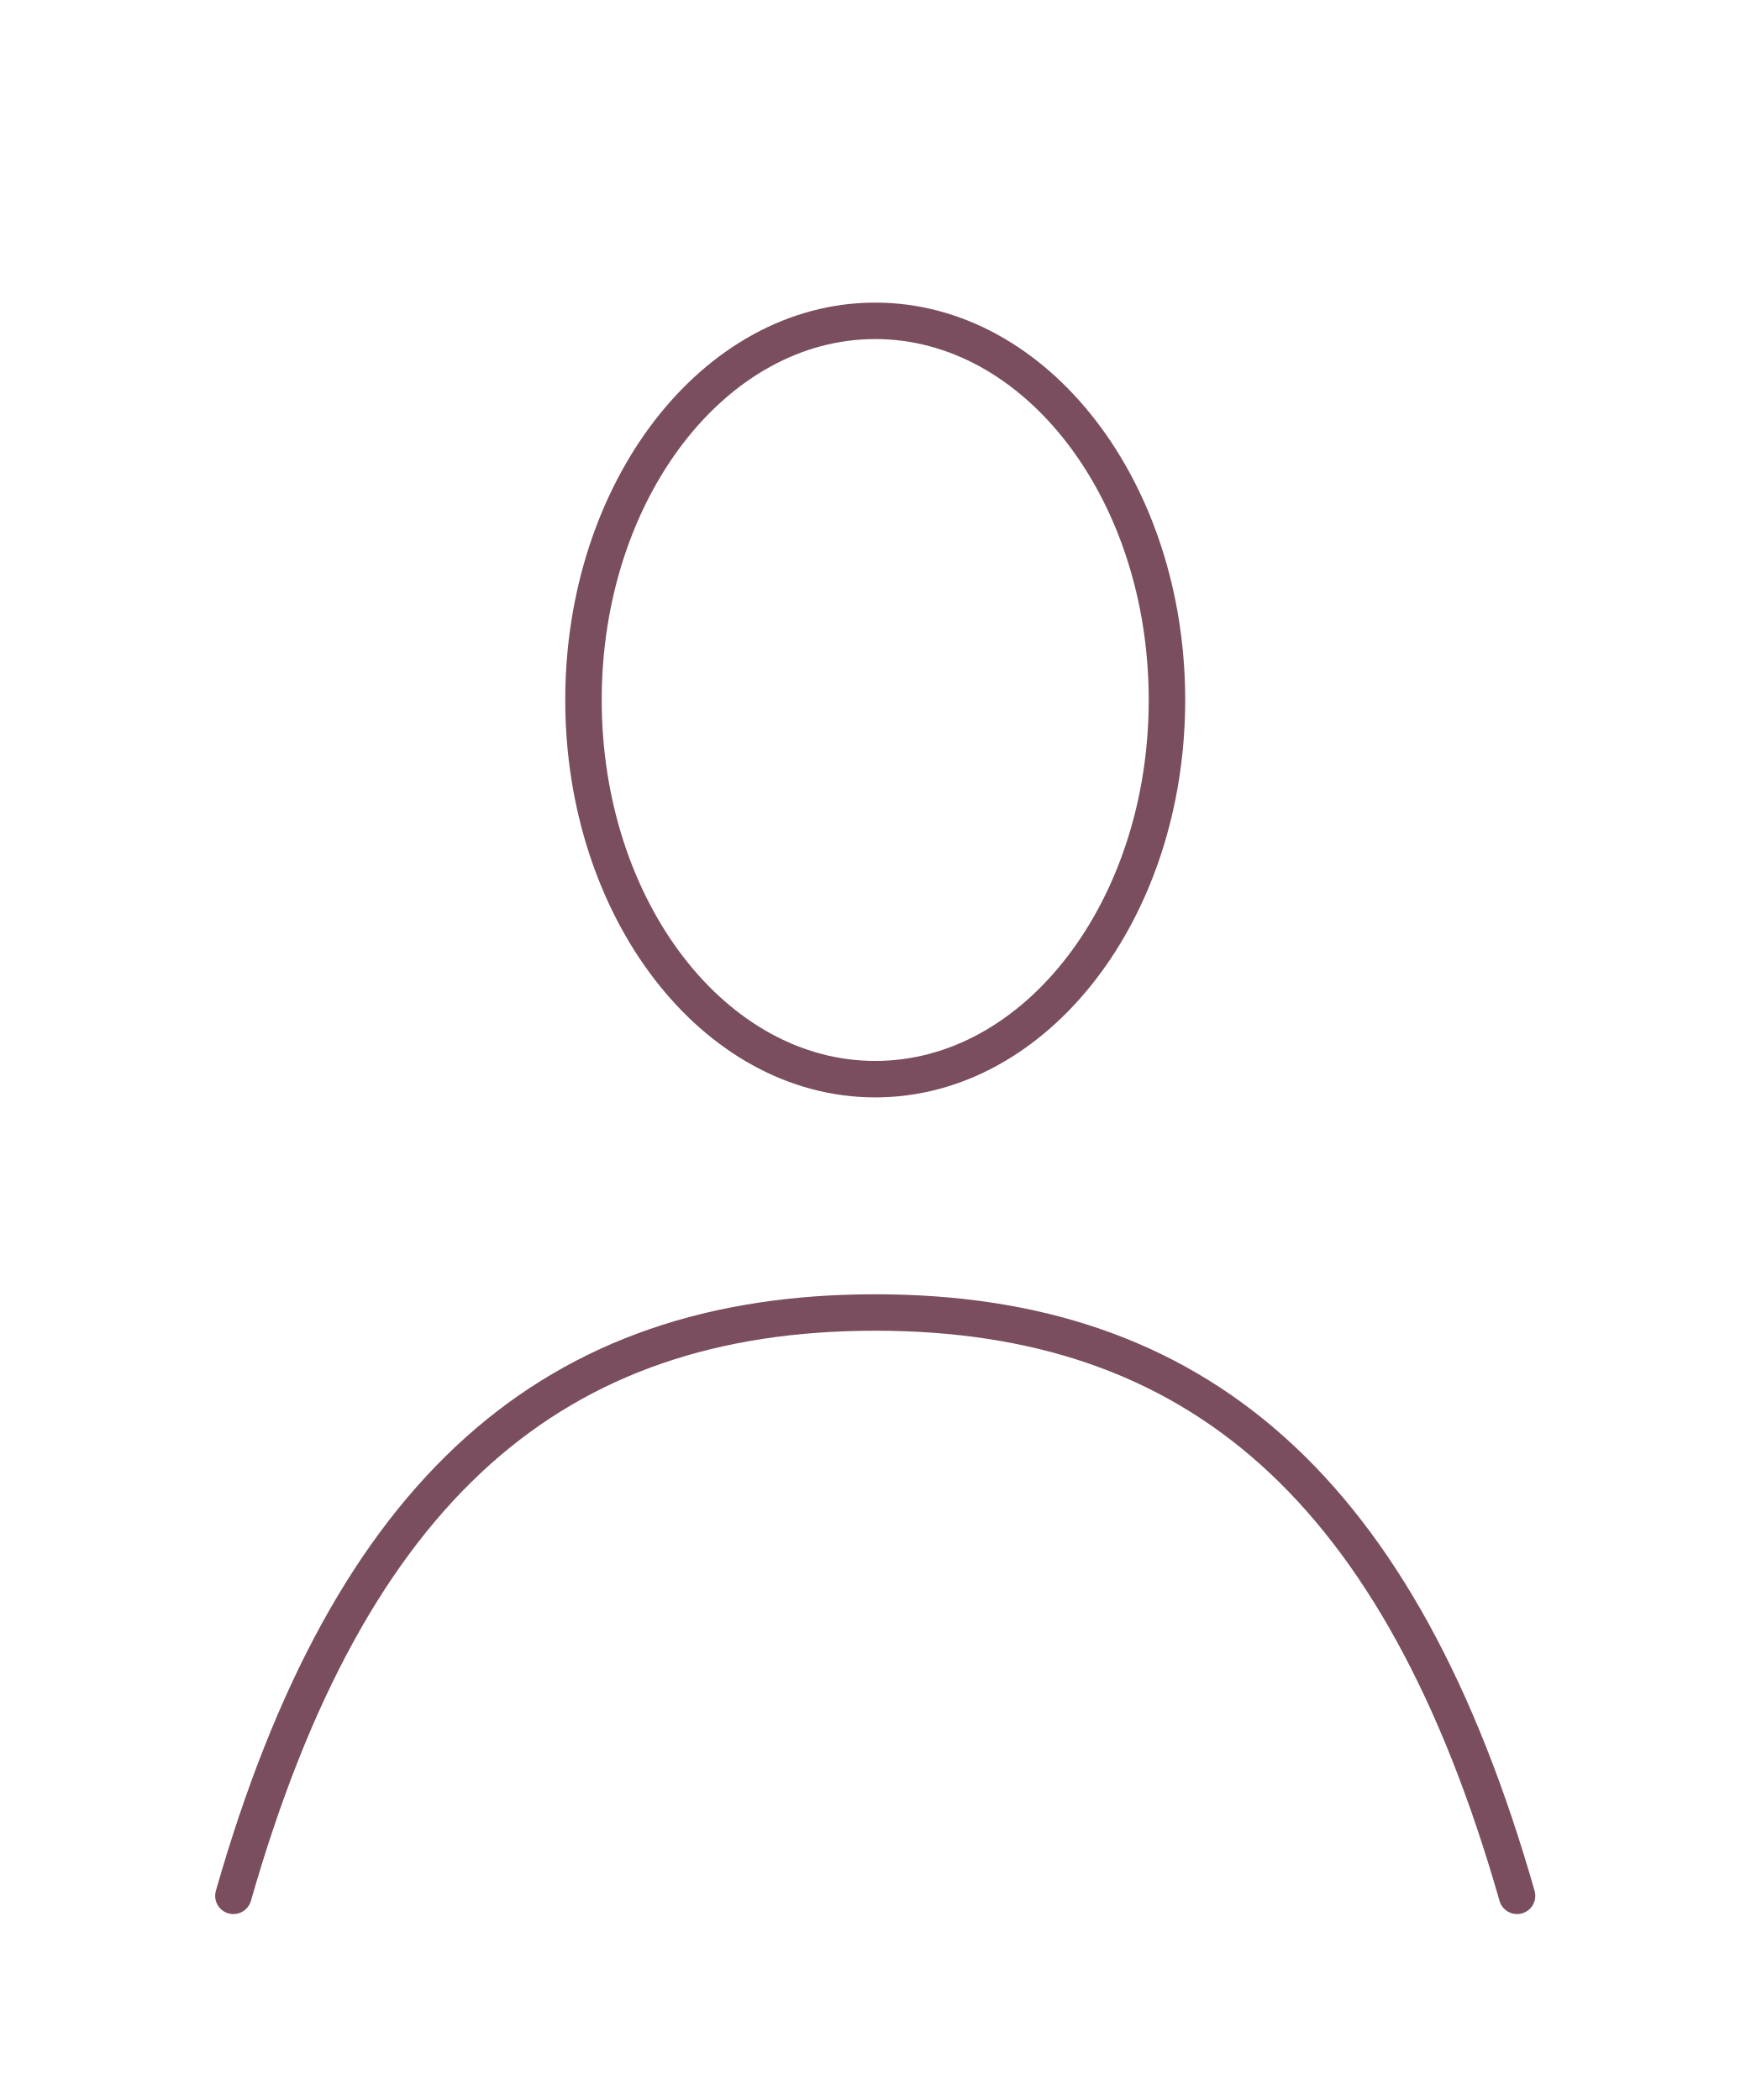
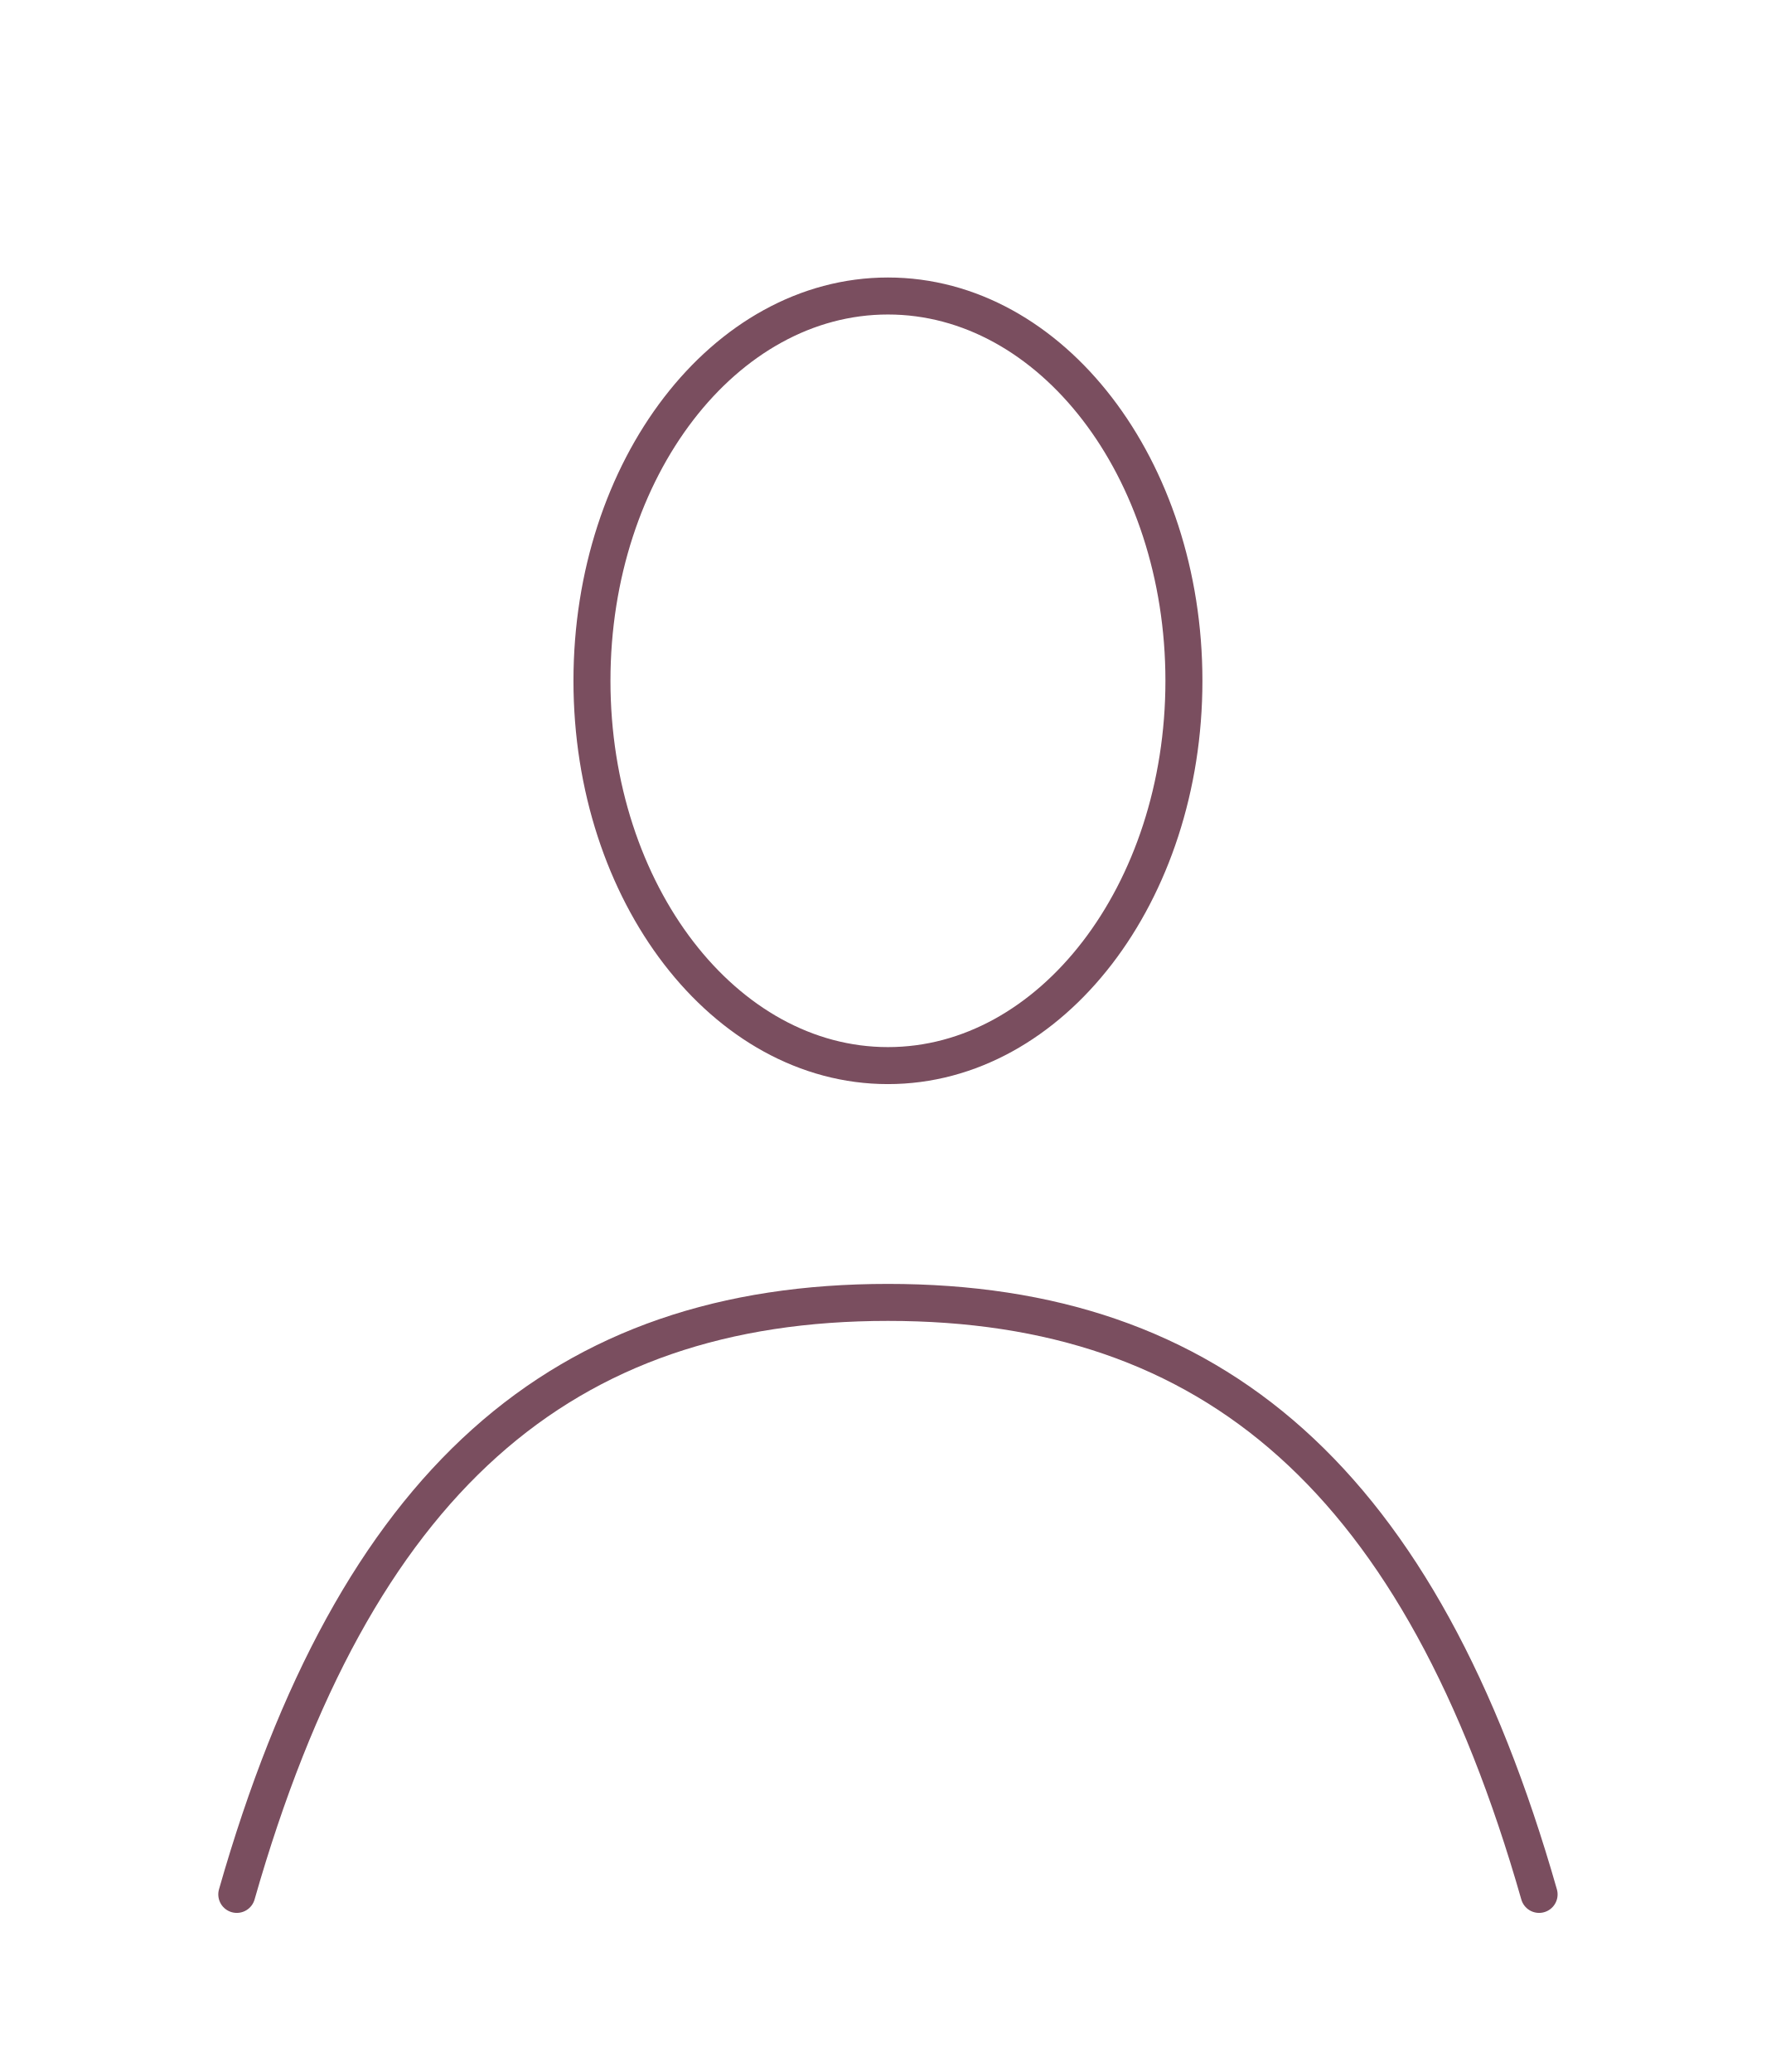
- <svg xmlns="http://www.w3.org/2000/svg" viewBox="0 0 120 140" fill="none" stroke="#7A4E5F" stroke-width="2.5" stroke-linecap="round" stroke-linejoin="round" style="width: 100px; height: 120px;">
+ <svg xmlns="http://www.w3.org/2000/svg" viewBox="0 0 120 140" fill="none" stroke="#7A4E5F" stroke-width="2.5" stroke-linecap="round" stroke-linejoin="round">
  <ellipse cx="60" cy="46" rx="20" ry="26" />
  <path d="M16 128 C24 100 38 88 60 88 C82 88 96 100 104 128" />
</svg>
